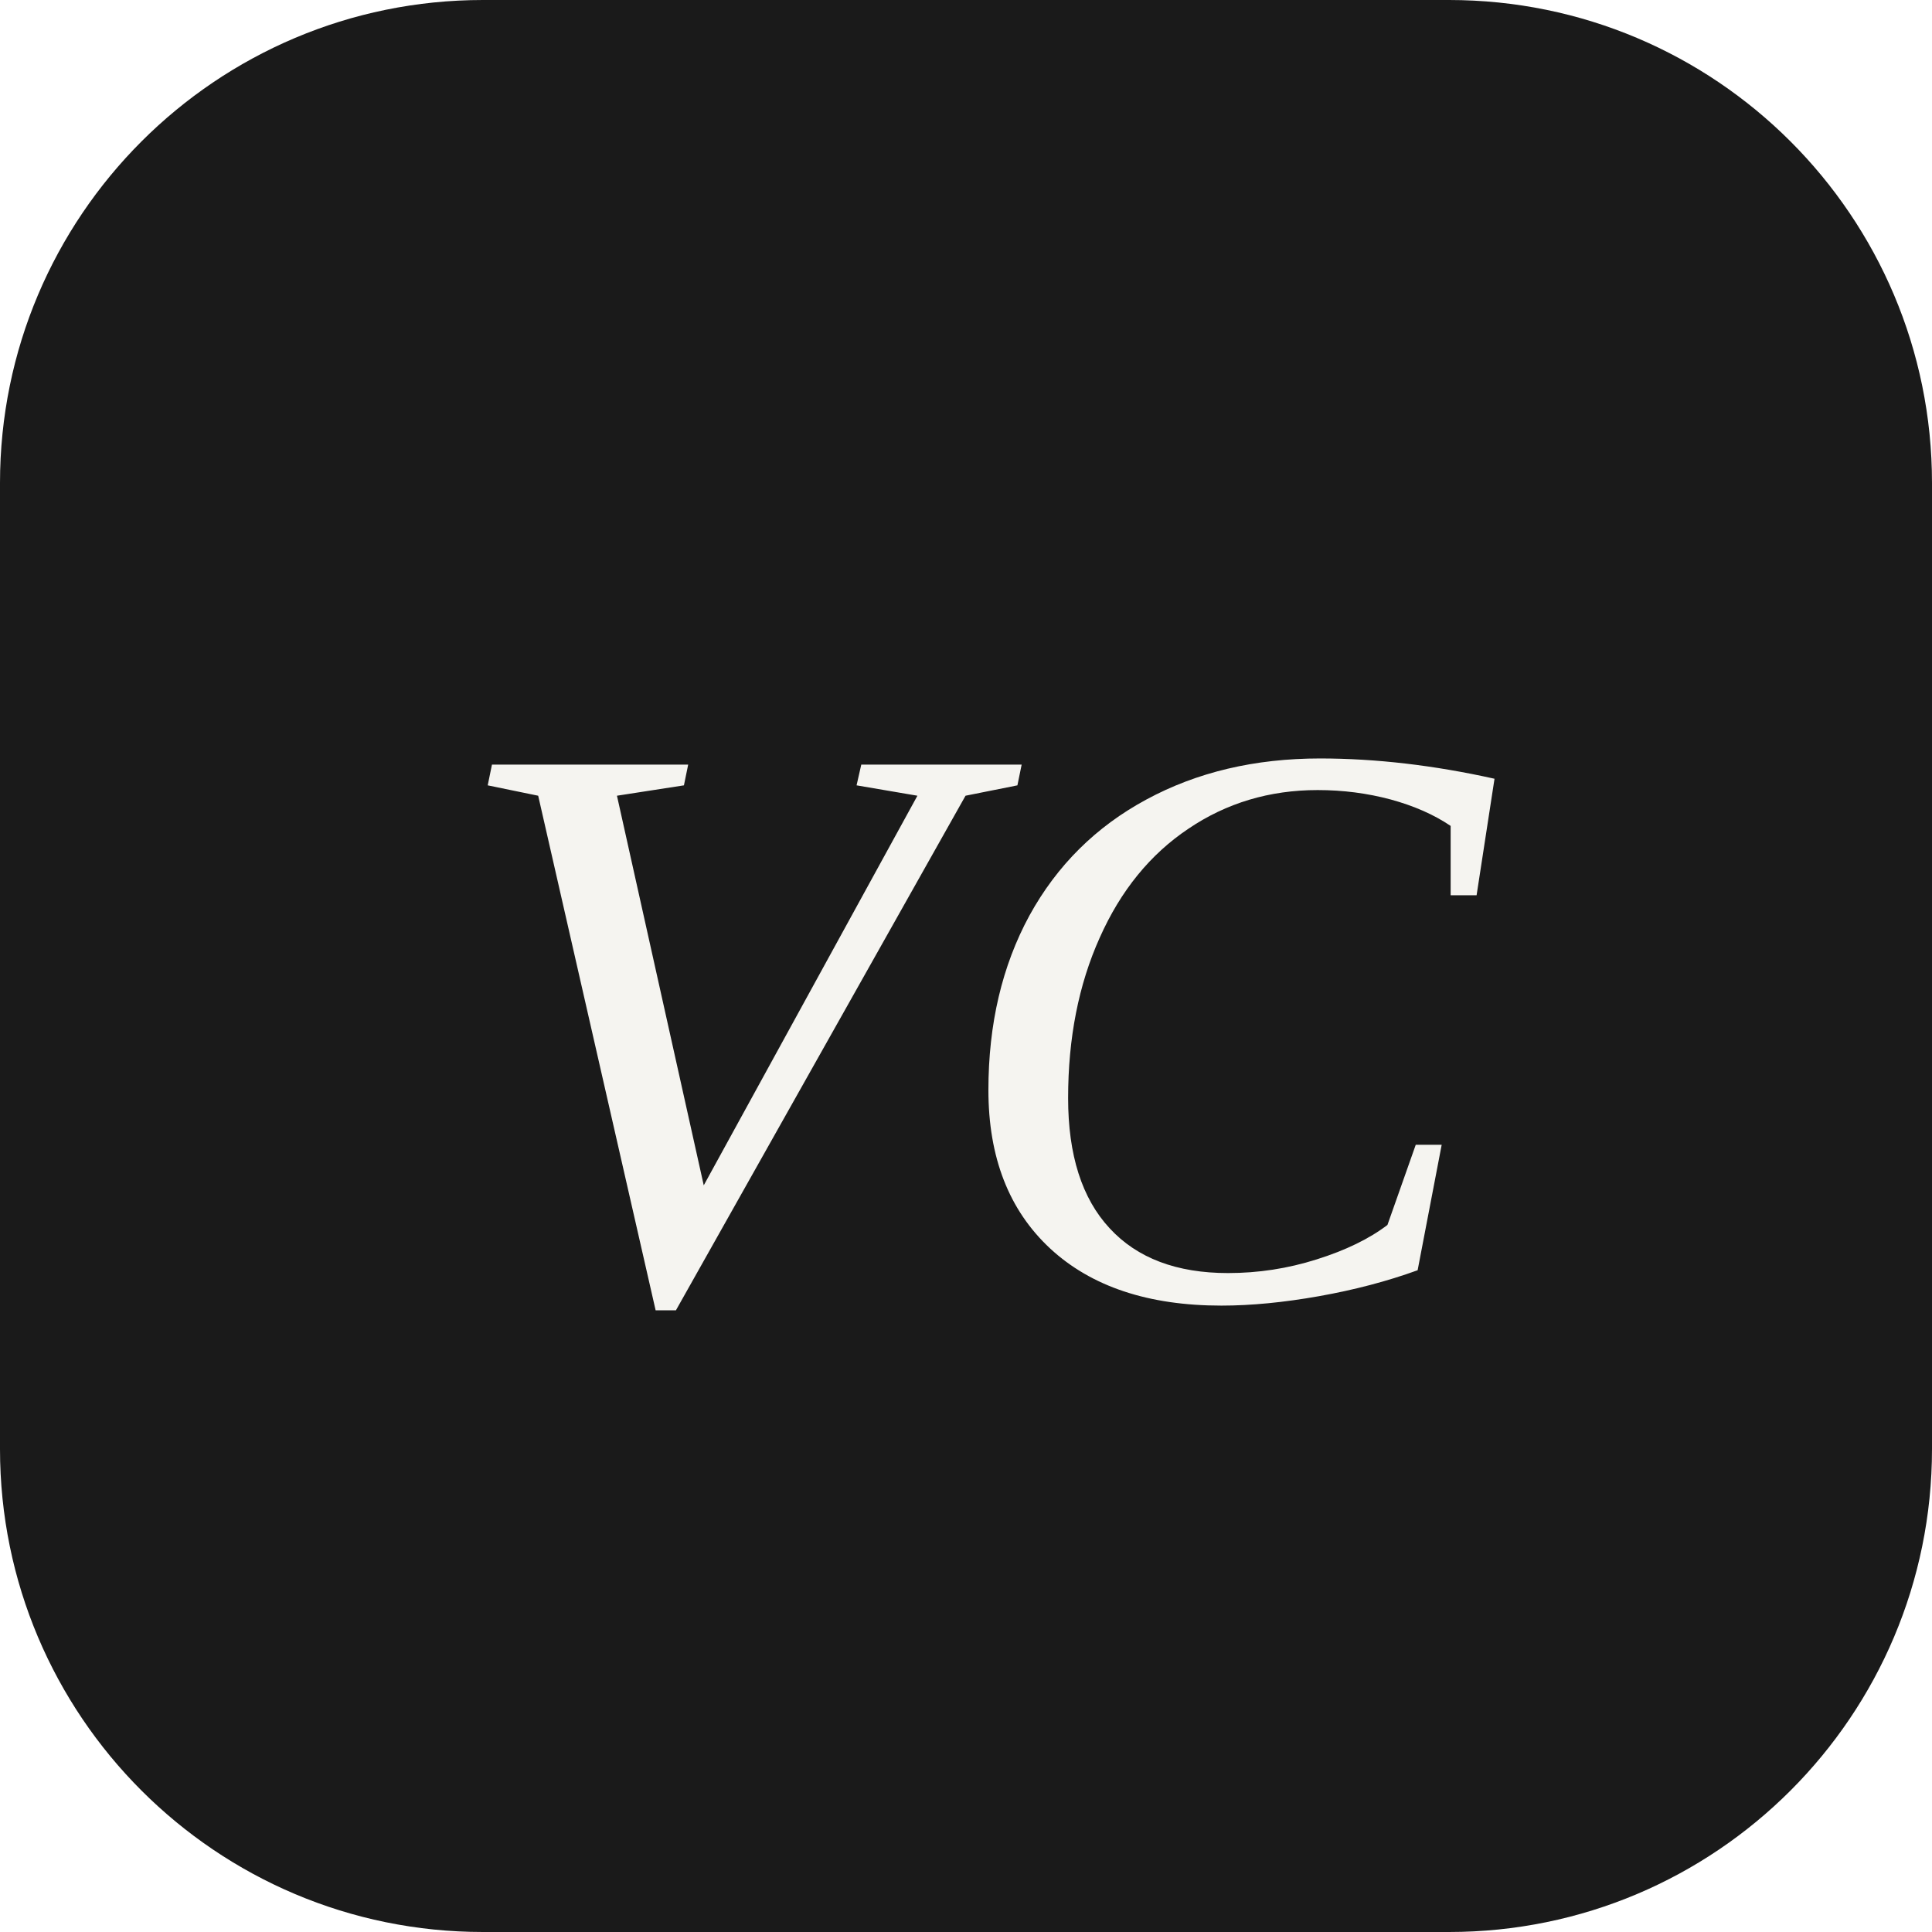
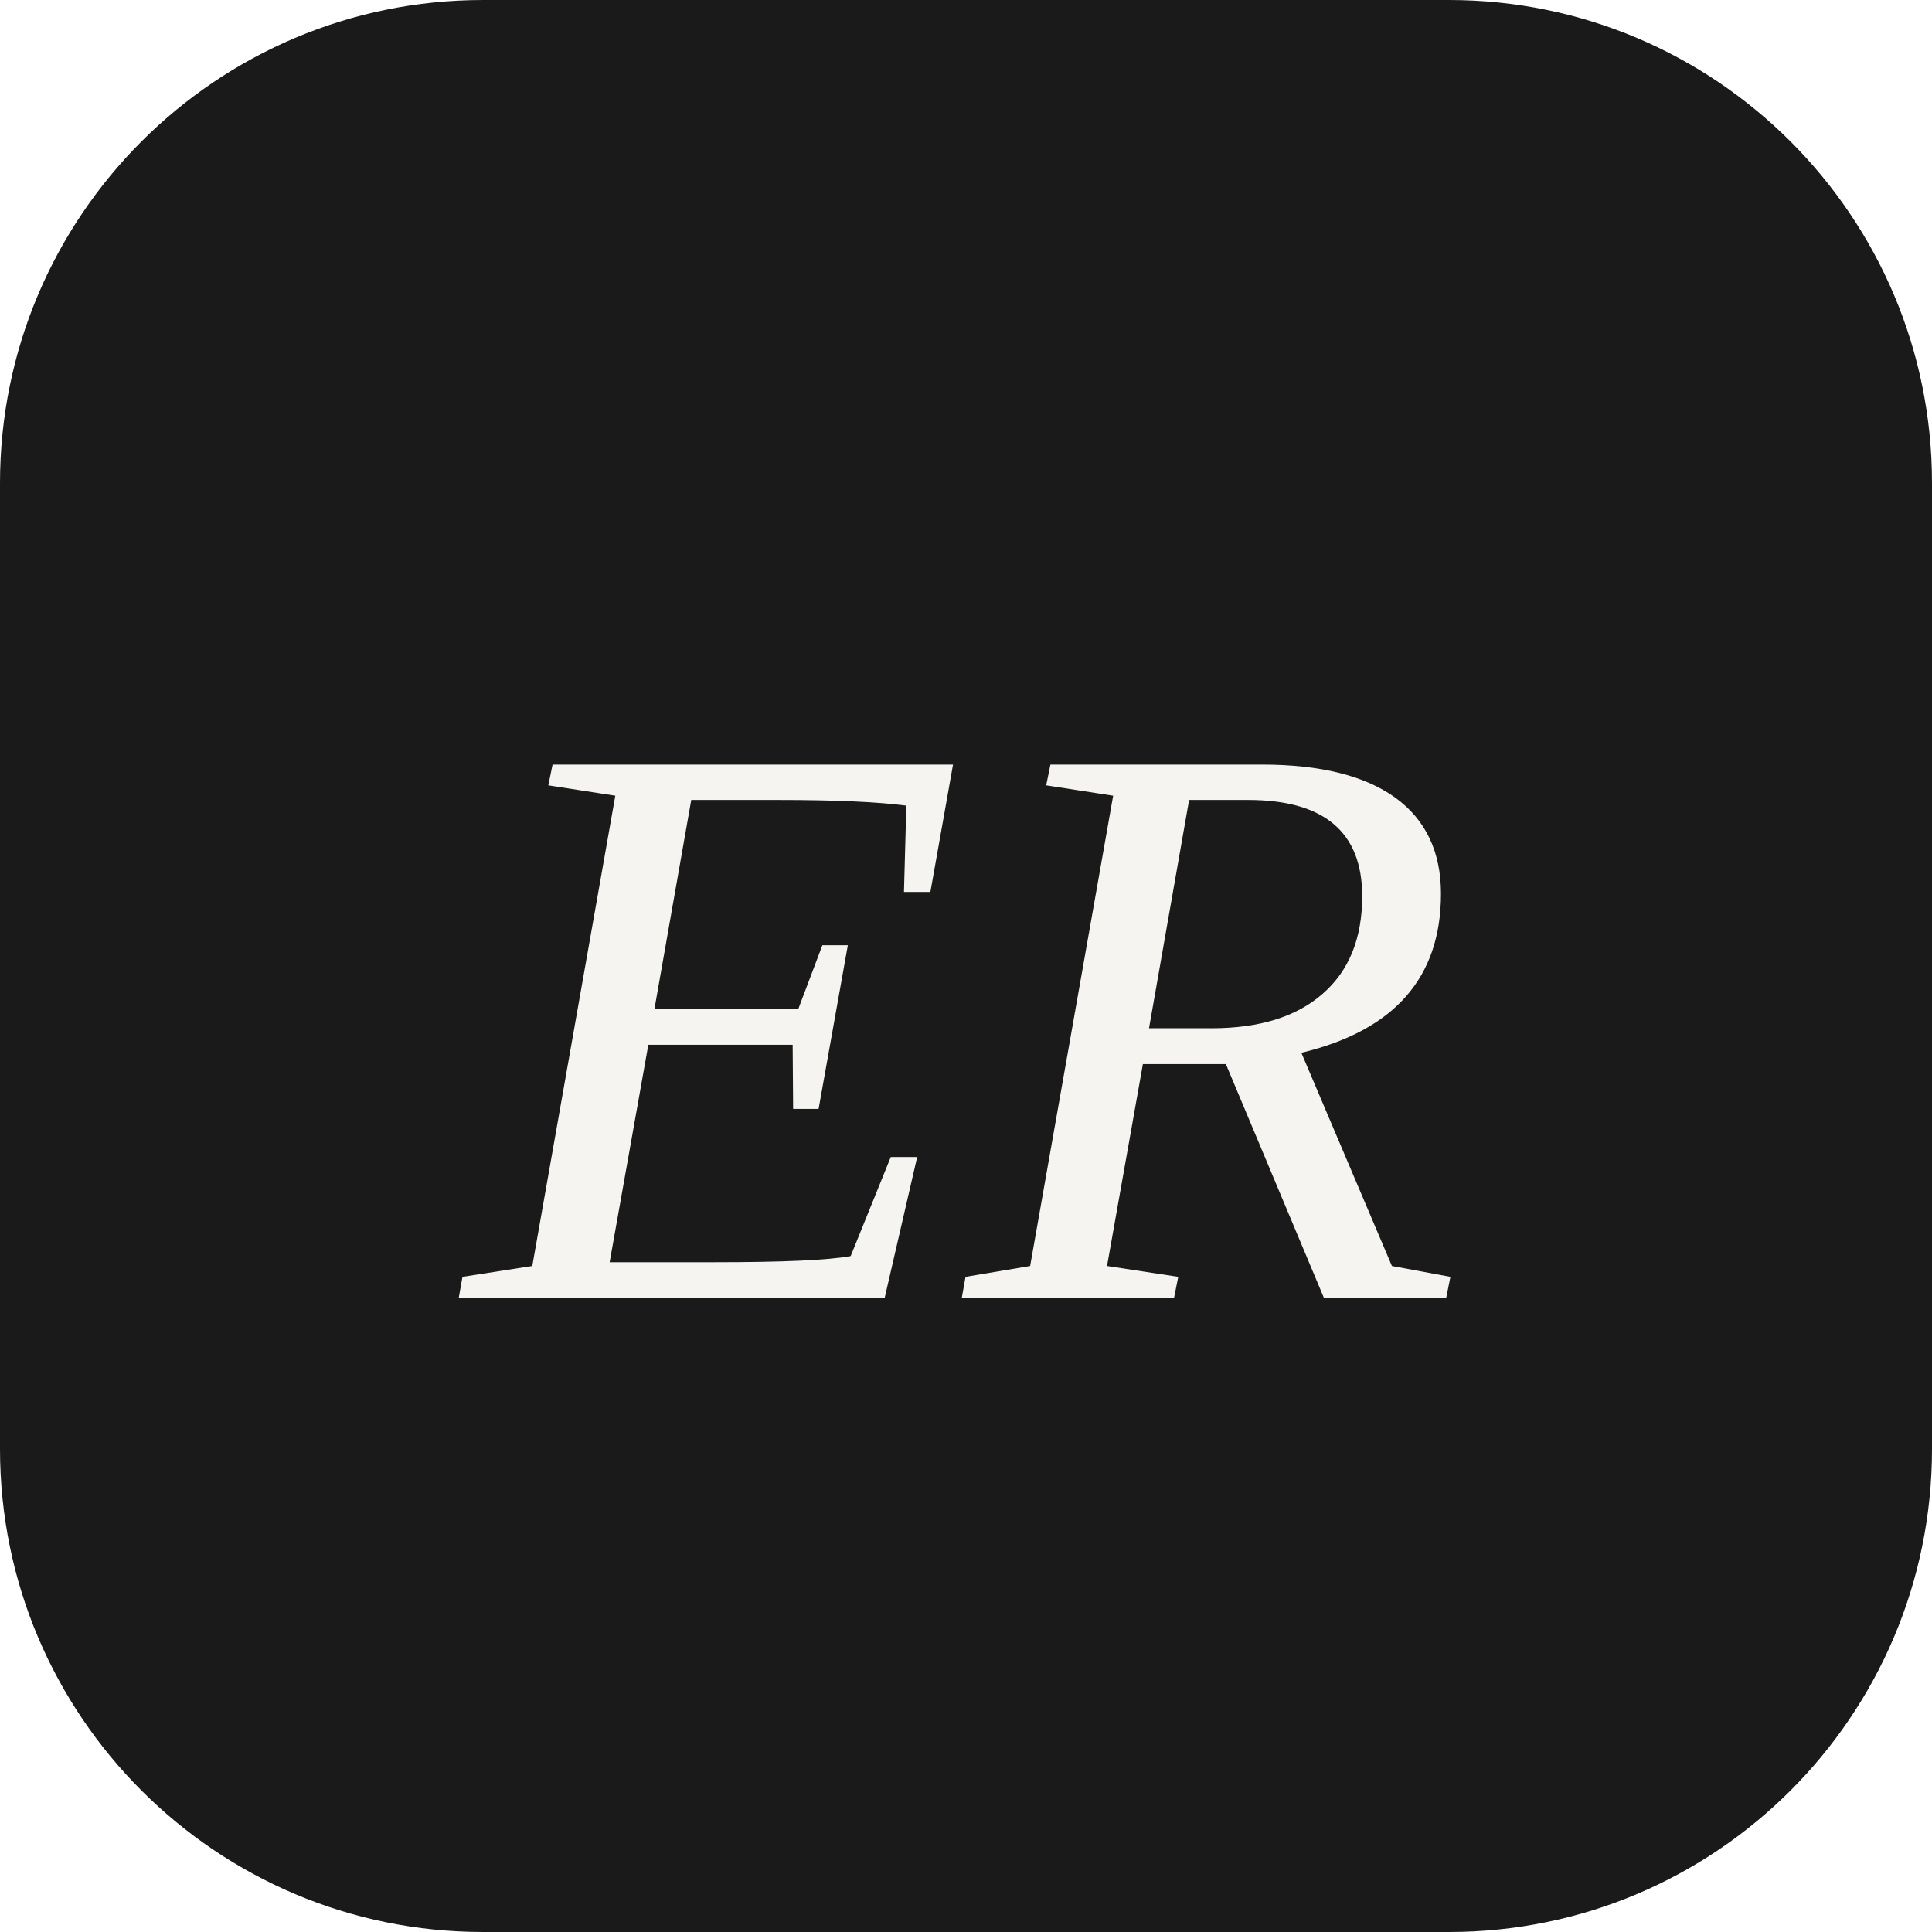
- <svg xmlns="http://www.w3.org/2000/svg" viewBox="0 0 64 64" role="img" aria-label="VC monogram">
+ <svg xmlns="http://www.w3.org/2000/svg" viewBox="0 0 64 64" role="img" aria-label="ER monogram">
  <rect width="64" height="64" rx="16" fill="#1a1a1a" />
-   <text x="32" y="43" font-family="Georgia, 'Times New Roman', serif" font-style="italic" font-size="27" fill="#f5f4f0" text-anchor="middle">VC</text>
+   <text x="32" y="43" font-family="Georgia, 'Times New Roman', serif" font-style="italic" font-size="27" fill="#f5f4f0" text-anchor="middle">ER</text>
</svg>
